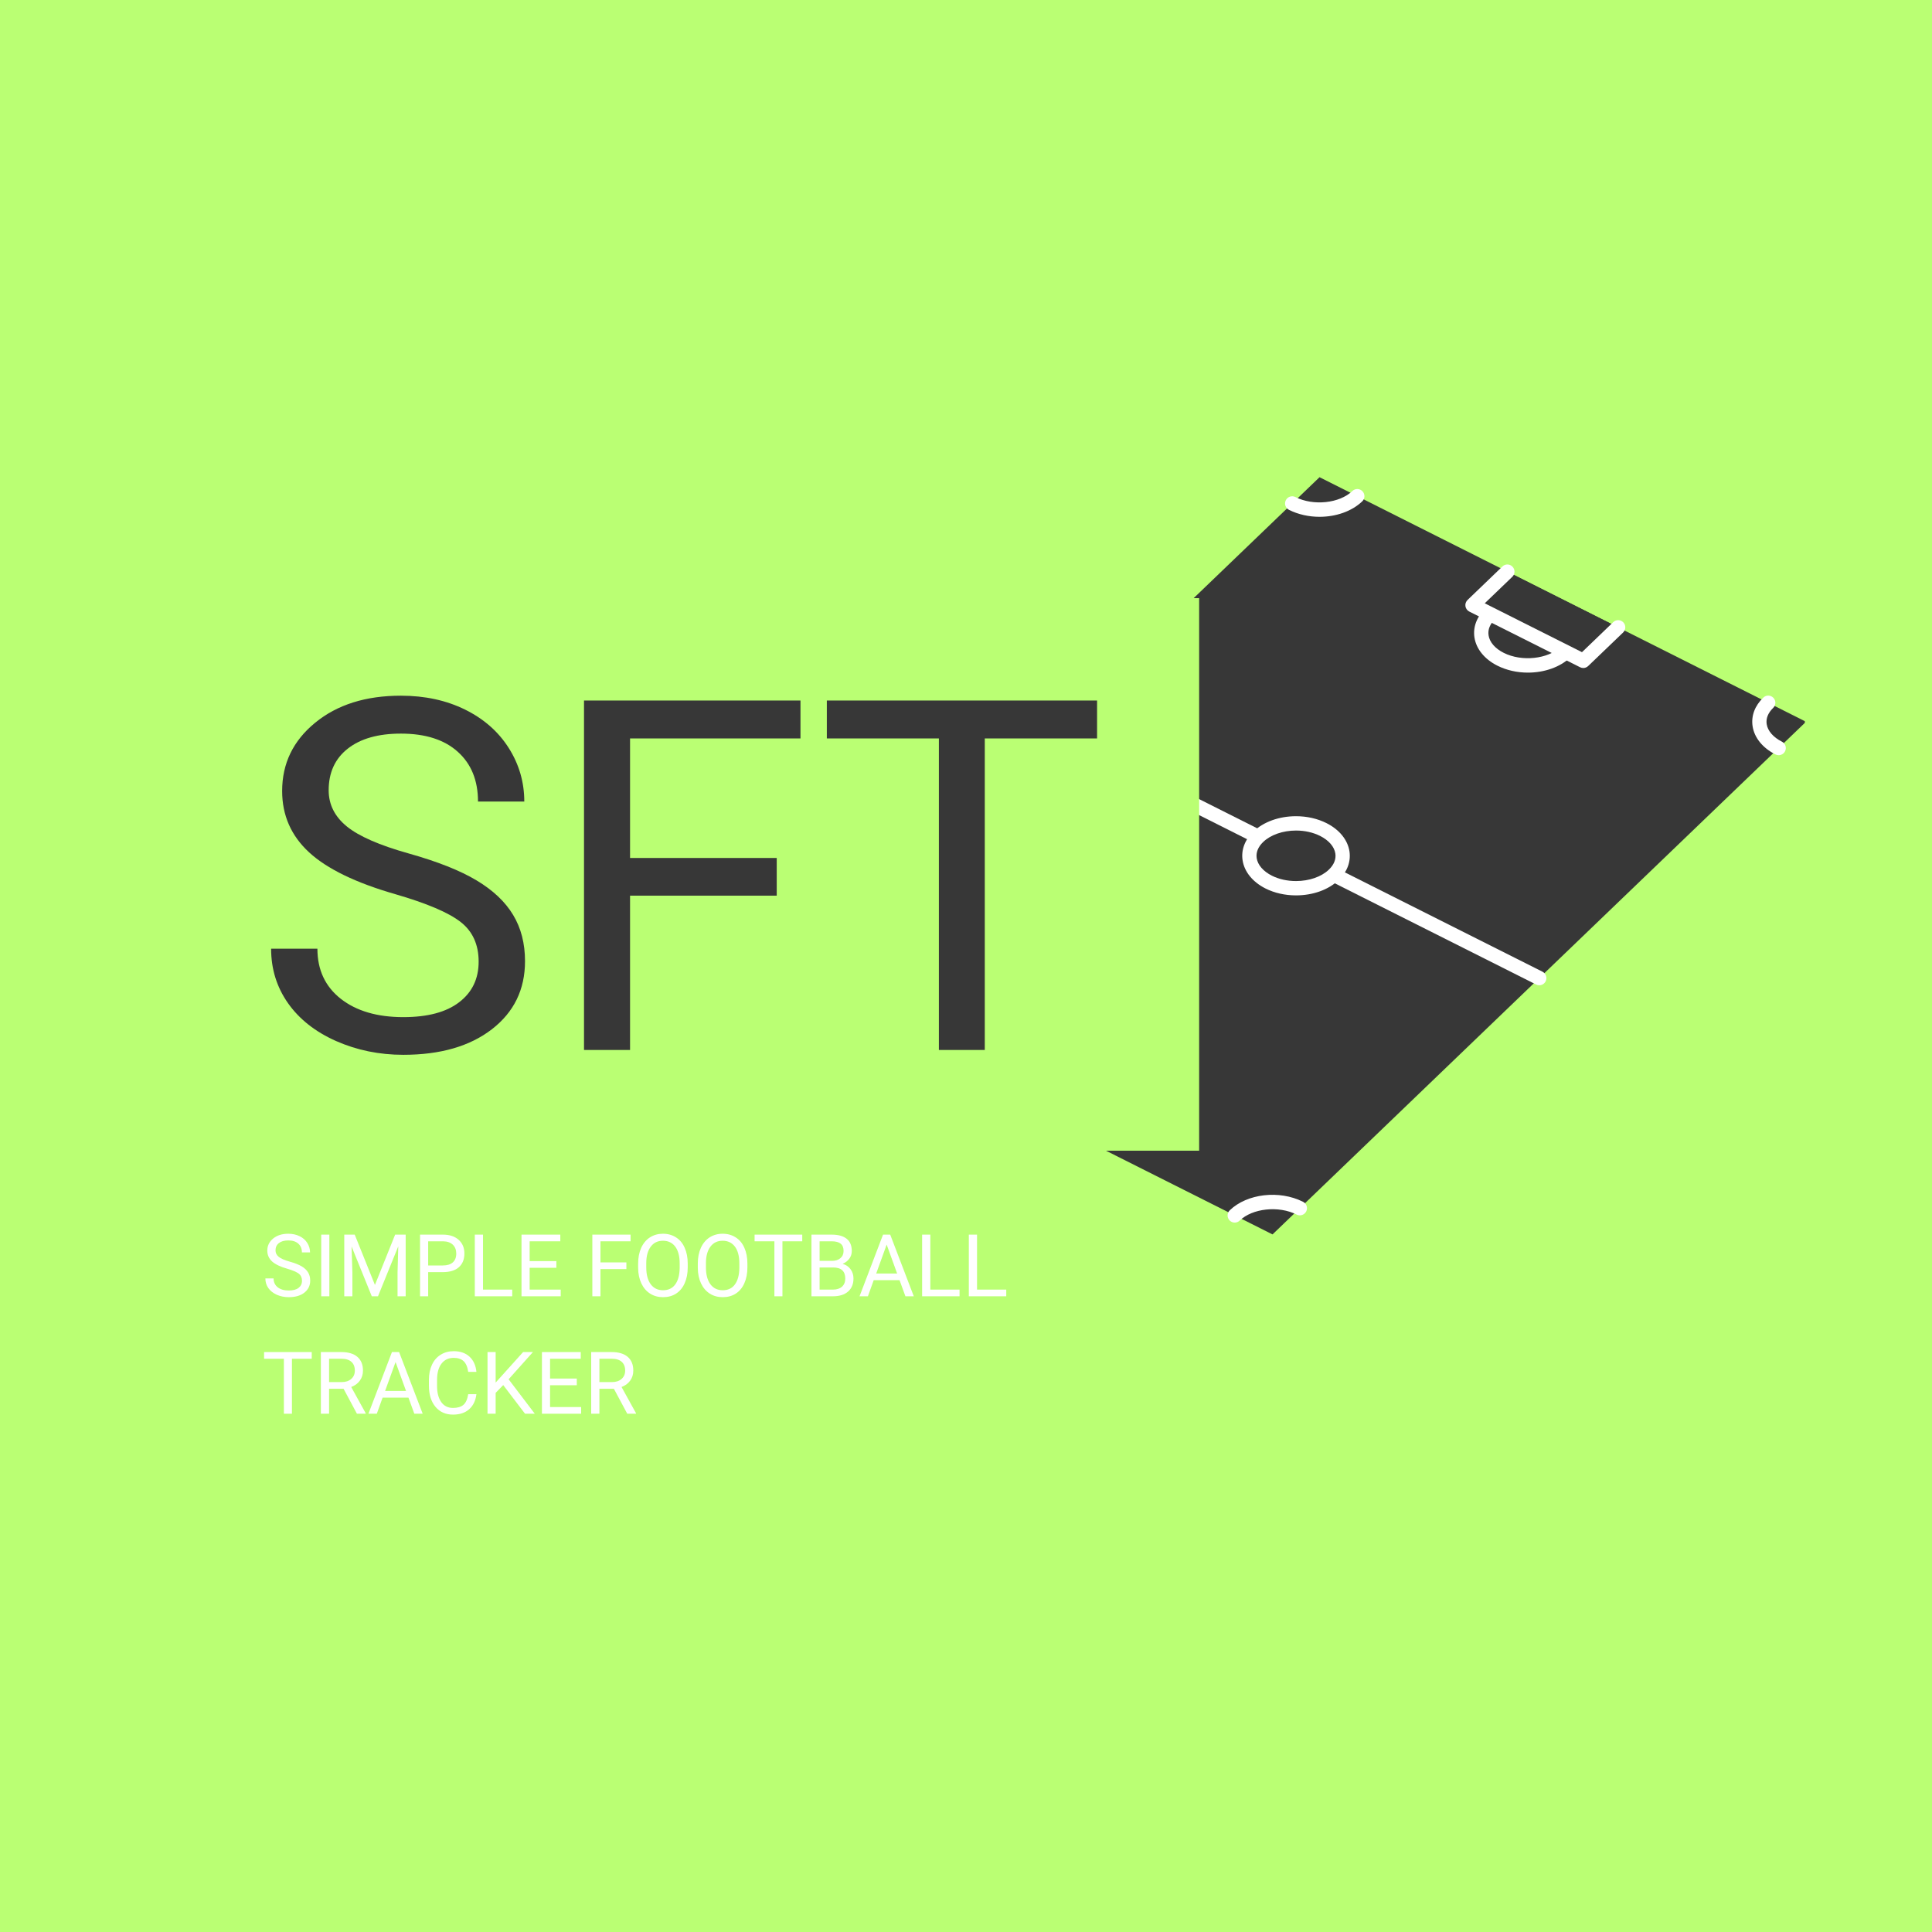
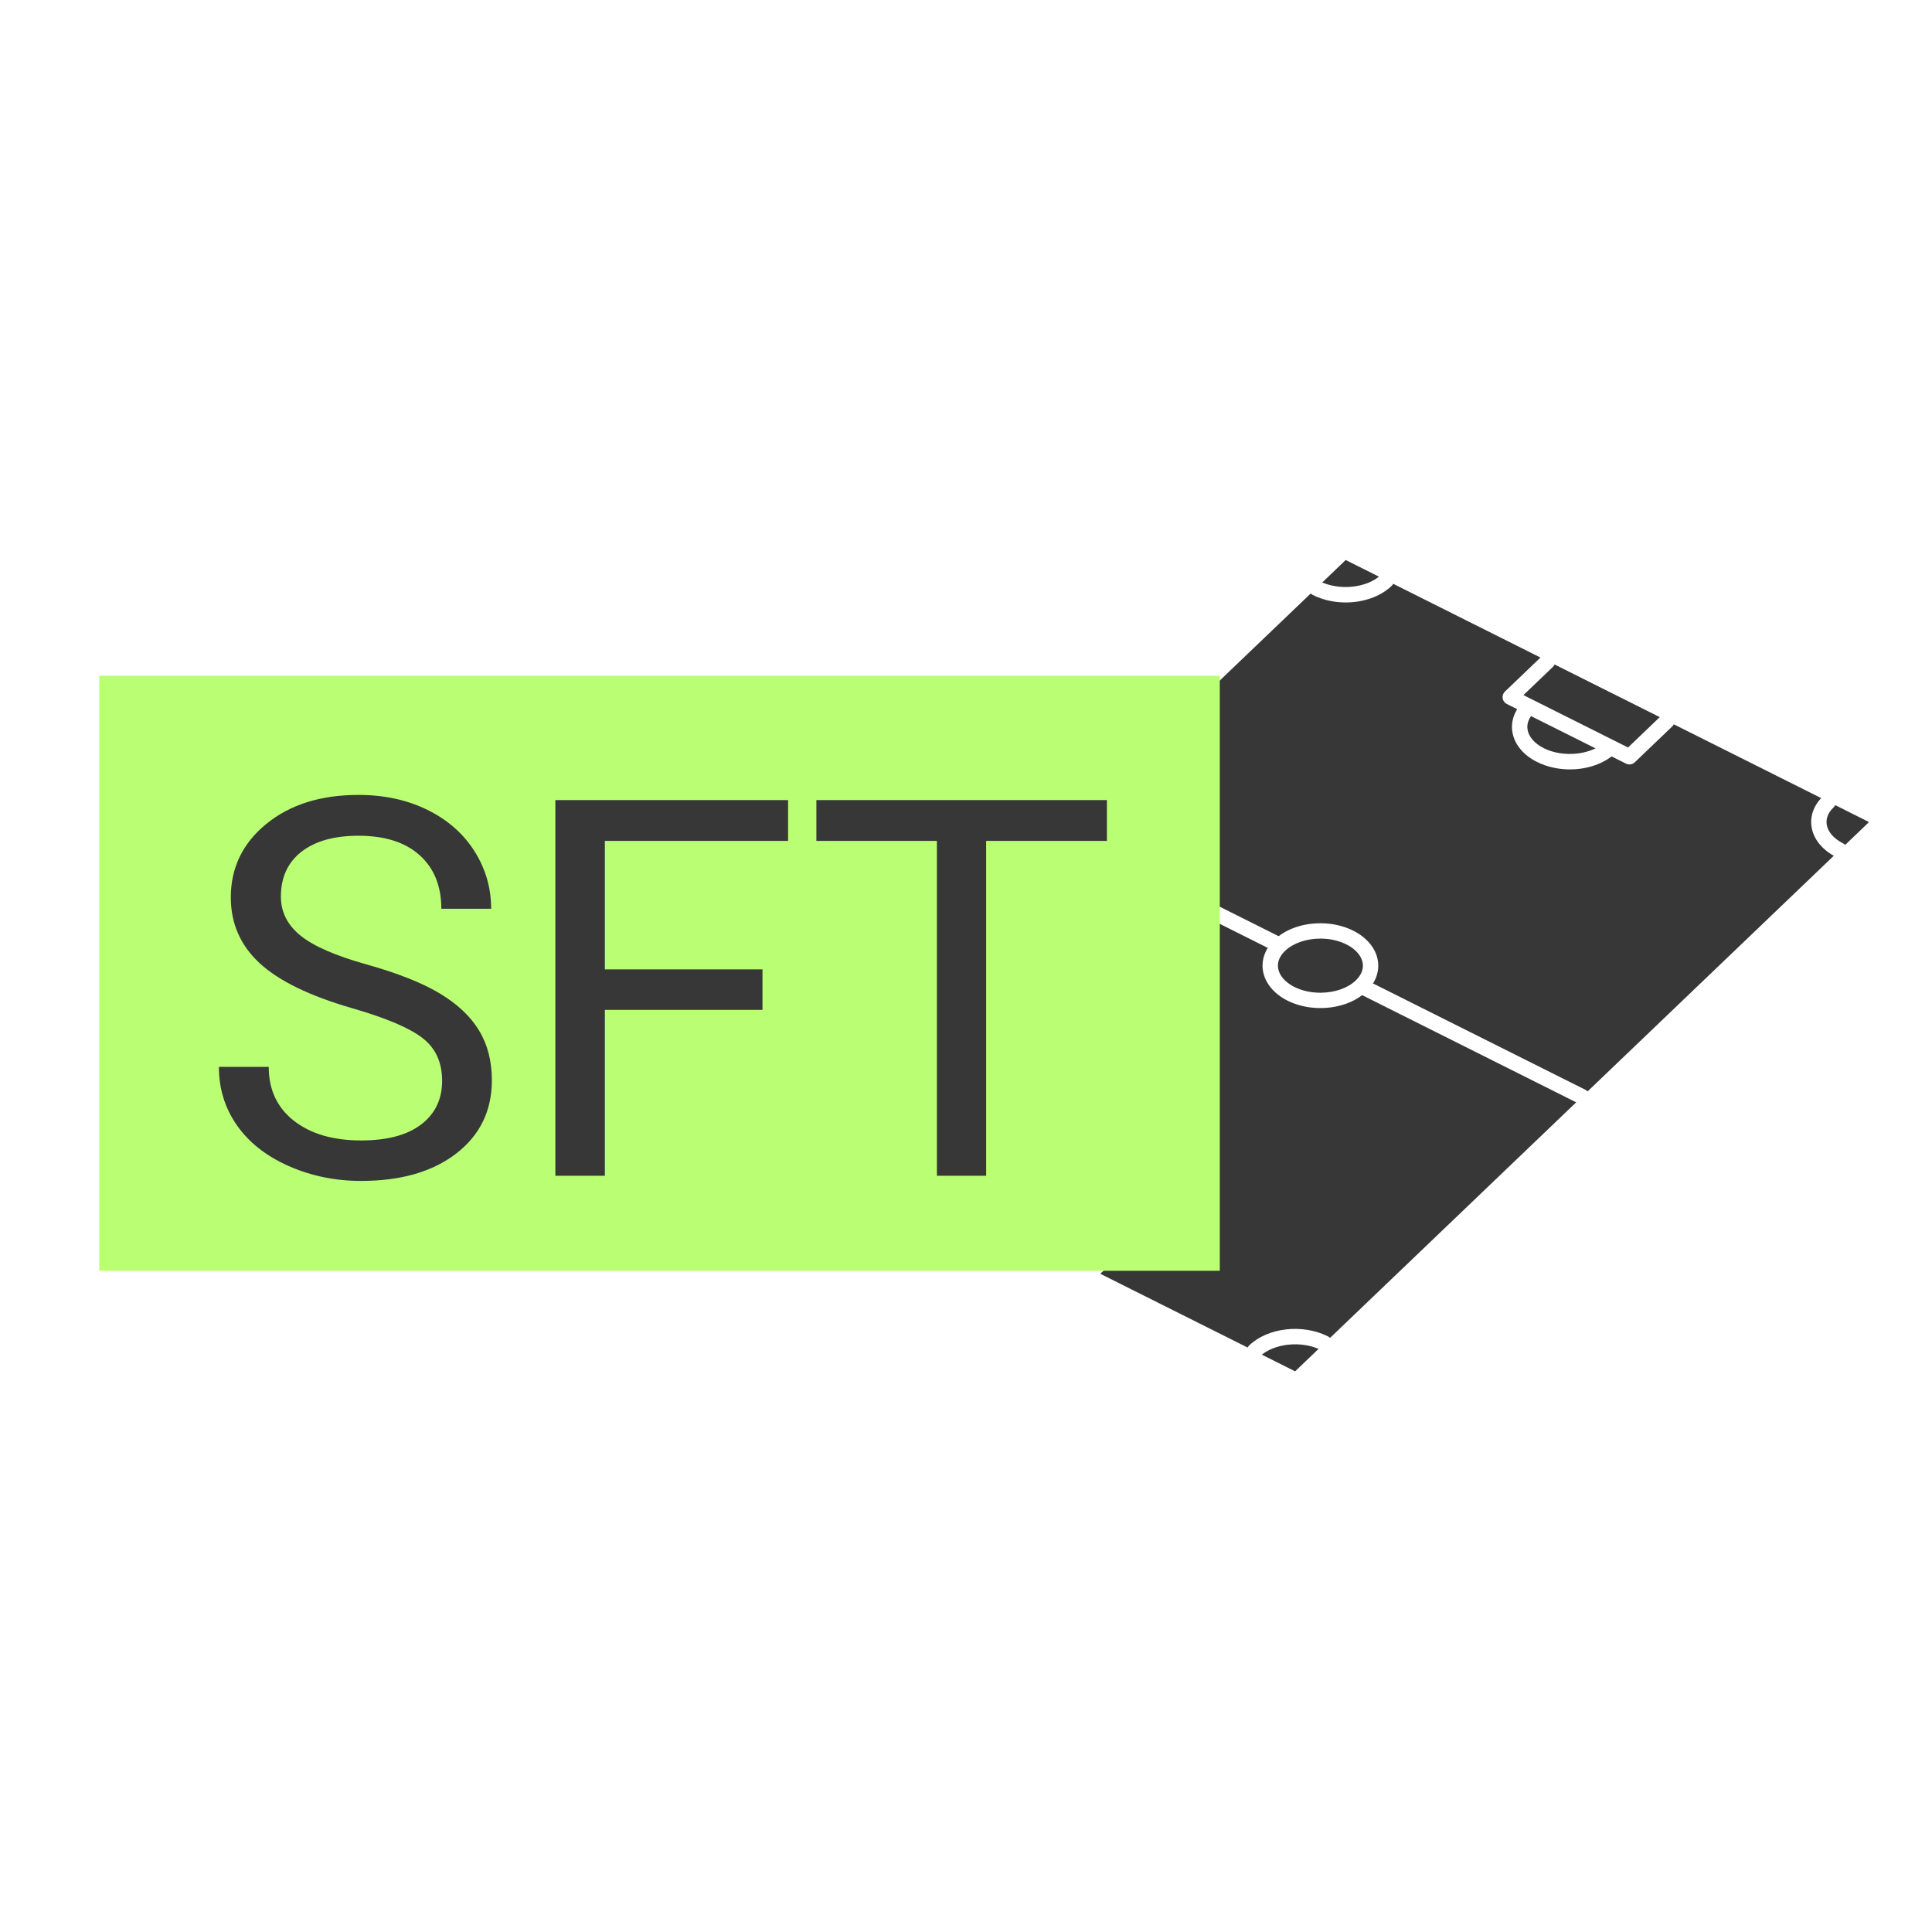
<svg xmlns="http://www.w3.org/2000/svg" xmlns:xlink="http://www.w3.org/1999/xlink" width="375pt" height="375pt" viewBox="0 0 375 375" version="1.2">
  <defs>
    <g>
      <symbol overflow="visible" id="glyph0-0">
-         <path style="stroke:none;" d="M 37.641 0 L 4.656 0 L 4.656 -67.828 L 37.641 -67.828 Z M 35.125 -3.906 L 35.125 -63.875 L 22.359 -33.906 Z M 7.172 -63.312 L 7.172 -4.469 L 19.656 -33.906 Z M 9.031 -2.516 L 33.031 -2.516 L 21.016 -30.75 Z M 21.016 -37.078 L 33.031 -65.312 L 9.031 -65.312 Z M 21.016 -37.078 " />
+         <path style="stroke:none;" d="M 40.469 0 L 5.016 0 L 5.016 -72.922 L 40.469 -72.922 Z M 37.766 -4.203 L 37.766 -68.656 L 24.031 -36.453 Z M 7.719 -68.062 L 7.719 -4.812 L 21.141 -36.453 Z M 9.719 -2.703 L 35.5 -2.703 L 22.578 -33.047 Z M 22.578 -39.859 L 35.5 -70.219 L 9.719 -70.219 Z M 22.578 -39.859 " />
      </symbol>
      <symbol overflow="visible" id="glyph0-1">
-         <path style="stroke:none;" d="M 27.859 -30.234 C 20.18 -32.441 14.598 -35.148 11.109 -38.359 C 7.617 -41.578 5.875 -45.547 5.875 -50.266 C 5.875 -55.609 8.008 -60.023 12.281 -63.516 C 16.551 -67.016 22.098 -68.766 28.922 -68.766 C 33.586 -68.766 37.742 -67.863 41.391 -66.062 C 45.035 -64.258 47.859 -61.773 49.859 -58.609 C 51.867 -55.441 52.875 -51.977 52.875 -48.219 L 43.891 -48.219 C 43.891 -52.312 42.582 -55.531 39.969 -57.875 C 37.363 -60.227 33.68 -61.406 28.922 -61.406 C 24.516 -61.406 21.078 -60.43 18.609 -58.484 C 16.141 -56.547 14.906 -53.852 14.906 -50.406 C 14.906 -47.645 16.078 -45.305 18.422 -43.391 C 20.766 -41.484 24.754 -39.738 30.391 -38.156 C 36.035 -36.57 40.445 -34.82 43.625 -32.906 C 46.812 -31 49.172 -28.77 50.703 -26.219 C 52.242 -23.676 53.016 -20.68 53.016 -17.234 C 53.016 -11.734 50.867 -7.328 46.578 -4.016 C 42.297 -0.711 36.566 0.938 29.391 0.938 C 24.734 0.938 20.383 0.047 16.344 -1.734 C 12.312 -3.523 9.203 -5.973 7.016 -9.078 C 4.828 -12.191 3.734 -15.719 3.734 -19.656 L 12.719 -19.656 C 12.719 -15.562 14.227 -12.32 17.25 -9.938 C 20.281 -7.562 24.328 -6.375 29.391 -6.375 C 34.109 -6.375 37.723 -7.336 40.234 -9.266 C 42.754 -11.191 44.016 -13.816 44.016 -17.141 C 44.016 -20.461 42.848 -23.031 40.516 -24.844 C 38.191 -26.664 33.973 -28.461 27.859 -30.234 Z M 27.859 -30.234 " />
+         <path style="stroke:none;" d="M 29.953 -32.5 C 21.703 -34.875 15.695 -37.785 11.938 -41.234 C 8.188 -44.691 6.312 -48.957 6.312 -54.031 C 6.312 -59.781 8.602 -64.531 13.188 -68.281 C 17.781 -72.039 23.75 -73.922 31.094 -73.922 C 36.102 -73.922 40.566 -72.953 44.484 -71.016 C 48.41 -69.078 51.453 -66.406 53.609 -63 C 55.766 -59.594 56.844 -55.867 56.844 -51.828 L 47.172 -51.828 C 47.172 -56.234 45.77 -59.695 42.969 -62.219 C 40.164 -64.738 36.207 -66 31.094 -66 C 26.352 -66 22.656 -64.957 20 -62.875 C 17.352 -60.789 16.031 -57.895 16.031 -54.188 C 16.031 -51.219 17.289 -48.703 19.812 -46.641 C 22.332 -44.586 26.617 -42.711 32.672 -41.016 C 38.734 -39.316 43.473 -37.438 46.891 -35.375 C 50.316 -33.32 52.852 -30.926 54.5 -28.188 C 56.156 -25.457 56.984 -22.238 56.984 -18.531 C 56.984 -12.625 54.68 -7.891 50.078 -4.328 C 45.473 -0.773 39.312 1 31.594 1 C 26.594 1 21.922 0.039 17.578 -1.875 C 13.234 -3.789 9.883 -6.414 7.531 -9.75 C 5.176 -13.094 4 -16.891 4 -21.141 L 13.672 -21.141 C 13.672 -16.723 15.297 -13.238 18.547 -10.688 C 21.805 -8.133 26.156 -6.859 31.594 -6.859 C 36.676 -6.859 40.566 -7.895 43.266 -9.969 C 45.973 -12.039 47.328 -14.859 47.328 -18.422 C 47.328 -21.992 46.07 -24.754 43.562 -26.703 C 41.062 -28.66 36.523 -30.594 29.953 -32.5 Z M 29.953 -32.5 " />
      </symbol>
      <symbol overflow="visible" id="glyph0-2">
-         <path style="stroke:none;" d="M 45.281 -29.953 L 16.812 -29.953 L 16.812 0 L 7.875 0 L 7.875 -67.828 L 49.891 -67.828 L 49.891 -60.469 L 16.812 -60.469 L 16.812 -37.266 L 45.281 -37.266 Z M 45.281 -29.953 " />
+         <path style="stroke:none;" d="M 48.672 -32.203 L 18.078 -32.203 L 18.078 0 L 8.469 0 L 8.469 -72.922 L 53.641 -72.922 L 53.641 -65 L 18.078 -65 L 18.078 -40.062 L 48.672 -40.062 Z M 48.672 -32.203 " />
      </symbol>
      <symbol overflow="visible" id="glyph0-3">
-         <path style="stroke:none;" d="M 54.734 -60.469 L 32.938 -60.469 L 32.938 0 L 24.031 0 L 24.031 -60.469 L 2.281 -60.469 L 2.281 -67.828 L 54.734 -67.828 Z M 54.734 -60.469 " />
-       </symbol>
-       <symbol overflow="visible" id="glyph1-0">
-         <path style="stroke:none;" d="M 6.641 0 L 0.828 0 L 0.828 -11.969 L 6.641 -11.969 Z M 6.203 -0.688 L 6.203 -11.281 L 3.953 -5.984 Z M 1.266 -11.172 L 1.266 -0.797 L 3.469 -5.984 Z M 1.594 -0.438 L 5.828 -0.438 L 3.703 -5.422 Z M 3.703 -6.547 L 5.828 -11.531 L 1.594 -11.531 Z M 3.703 -6.547 " />
-       </symbol>
-       <symbol overflow="visible" id="glyph1-1">
-         <path style="stroke:none;" d="M 4.922 -5.344 C 3.566 -5.727 2.578 -6.203 1.953 -6.766 C 1.336 -7.336 1.031 -8.039 1.031 -8.875 C 1.031 -9.812 1.406 -10.586 2.156 -11.203 C 2.914 -11.828 3.898 -12.141 5.109 -12.141 C 5.93 -12.141 6.664 -11.977 7.312 -11.656 C 7.957 -11.344 8.453 -10.906 8.797 -10.344 C 9.148 -9.781 9.328 -9.172 9.328 -8.516 L 7.75 -8.516 C 7.75 -9.234 7.516 -9.801 7.047 -10.219 C 6.586 -10.633 5.941 -10.844 5.109 -10.844 C 4.328 -10.844 3.719 -10.672 3.281 -10.328 C 2.844 -9.984 2.625 -9.508 2.625 -8.906 C 2.625 -8.414 2.832 -8 3.25 -7.656 C 3.664 -7.32 4.367 -7.016 5.359 -6.734 C 6.359 -6.453 7.141 -6.145 7.703 -5.812 C 8.266 -5.477 8.68 -5.082 8.953 -4.625 C 9.223 -4.176 9.359 -3.648 9.359 -3.047 C 9.359 -2.078 8.977 -1.297 8.219 -0.703 C 7.469 -0.117 6.457 0.172 5.188 0.172 C 4.363 0.172 3.594 0.016 2.875 -0.297 C 2.164 -0.617 1.617 -1.051 1.234 -1.594 C 0.848 -2.145 0.656 -2.77 0.656 -3.469 L 2.25 -3.469 C 2.25 -2.75 2.516 -2.176 3.047 -1.75 C 3.578 -1.332 4.289 -1.125 5.188 -1.125 C 6.02 -1.125 6.656 -1.289 7.094 -1.625 C 7.539 -1.969 7.766 -2.43 7.766 -3.016 C 7.766 -3.609 7.555 -4.066 7.141 -4.391 C 6.734 -4.711 5.992 -5.031 4.922 -5.344 Z M 4.922 -5.344 " />
-       </symbol>
-       <symbol overflow="visible" id="glyph1-2">
-         <path style="stroke:none;" d="M 3.078 0 L 1.5 0 L 1.5 -11.969 L 3.078 -11.969 Z M 3.078 0 " />
-       </symbol>
-       <symbol overflow="visible" id="glyph1-3">
-         <path style="stroke:none;" d="M 3.422 -11.969 L 7.344 -2.203 L 11.266 -11.969 L 13.312 -11.969 L 13.312 0 L 11.734 0 L 11.734 -4.656 L 11.875 -9.703 L 7.938 0 L 6.734 0 L 2.812 -9.672 L 2.969 -4.656 L 2.969 0 L 1.391 0 L 1.391 -11.969 Z M 3.422 -11.969 " />
-       </symbol>
-       <symbol overflow="visible" id="glyph1-4">
-         <path style="stroke:none;" d="M 2.969 -4.688 L 2.969 0 L 1.391 0 L 1.391 -11.969 L 5.812 -11.969 C 7.113 -11.969 8.133 -11.633 8.875 -10.969 C 9.625 -10.301 10 -9.414 10 -8.312 C 10 -7.156 9.633 -6.258 8.906 -5.625 C 8.188 -5 7.148 -4.688 5.797 -4.688 Z M 2.969 -5.984 L 5.812 -5.984 C 6.656 -5.984 7.301 -6.18 7.75 -6.578 C 8.195 -6.973 8.422 -7.547 8.422 -8.297 C 8.422 -9.016 8.195 -9.586 7.75 -10.016 C 7.301 -10.441 6.68 -10.66 5.891 -10.672 L 2.969 -10.672 Z M 2.969 -5.984 " />
-       </symbol>
-       <symbol overflow="visible" id="glyph1-5">
-         <path style="stroke:none;" d="M 2.984 -1.297 L 8.656 -1.297 L 8.656 0 L 1.391 0 L 1.391 -11.969 L 2.984 -11.969 Z M 2.984 -1.297 " />
-       </symbol>
-       <symbol overflow="visible" id="glyph1-6">
-         <path style="stroke:none;" d="M 8.156 -5.531 L 2.969 -5.531 L 2.969 -1.297 L 9 -1.297 L 9 0 L 1.391 0 L 1.391 -11.969 L 8.922 -11.969 L 8.922 -10.672 L 2.969 -10.672 L 2.969 -6.828 L 8.156 -6.828 Z M 8.156 -5.531 " />
-       </symbol>
-       <symbol overflow="visible" id="glyph1-7">
-         <path style="stroke:none;" d="" />
-       </symbol>
-       <symbol overflow="visible" id="glyph1-8">
-         <path style="stroke:none;" d="M 8 -5.281 L 2.969 -5.281 L 2.969 0 L 1.391 0 L 1.391 -11.969 L 8.812 -11.969 L 8.812 -10.672 L 2.969 -10.672 L 2.969 -6.578 L 8 -6.578 Z M 8 -5.281 " />
-       </symbol>
-       <symbol overflow="visible" id="glyph1-9">
-         <path style="stroke:none;" d="M 10.594 -5.594 C 10.594 -4.426 10.395 -3.406 10 -2.531 C 9.613 -1.656 9.055 -0.984 8.328 -0.516 C 7.609 -0.055 6.766 0.172 5.797 0.172 C 4.859 0.172 4.023 -0.055 3.297 -0.516 C 2.566 -0.984 2 -1.645 1.594 -2.5 C 1.188 -3.363 0.977 -4.363 0.969 -5.5 L 0.969 -6.359 C 0.969 -7.504 1.164 -8.52 1.562 -9.406 C 1.969 -10.289 2.535 -10.969 3.266 -11.438 C 4.004 -11.906 4.844 -12.141 5.781 -12.141 C 6.738 -12.141 7.582 -11.906 8.312 -11.438 C 9.051 -10.977 9.613 -10.305 10 -9.422 C 10.395 -8.547 10.594 -7.523 10.594 -6.359 Z M 9.031 -6.375 C 9.031 -7.789 8.742 -8.879 8.172 -9.641 C 7.598 -10.398 6.801 -10.781 5.781 -10.781 C 4.781 -10.781 3.992 -10.398 3.422 -9.641 C 2.848 -8.879 2.555 -7.828 2.547 -6.484 L 2.547 -5.594 C 2.547 -4.219 2.832 -3.133 3.406 -2.344 C 3.988 -1.562 4.785 -1.172 5.797 -1.172 C 6.816 -1.172 7.602 -1.539 8.156 -2.281 C 8.719 -3.031 9.008 -4.098 9.031 -5.484 Z M 9.031 -6.375 " />
-       </symbol>
-       <symbol overflow="visible" id="glyph1-10">
-         <path style="stroke:none;" d="M 9.656 -10.672 L 5.812 -10.672 L 5.812 0 L 4.25 0 L 4.25 -10.672 L 0.406 -10.672 L 0.406 -11.969 L 9.656 -11.969 Z M 9.656 -10.672 " />
-       </symbol>
-       <symbol overflow="visible" id="glyph1-11">
-         <path style="stroke:none;" d="M 1.391 0 L 1.391 -11.969 L 5.312 -11.969 C 6.602 -11.969 7.578 -11.695 8.234 -11.156 C 8.891 -10.625 9.219 -9.832 9.219 -8.781 C 9.219 -8.219 9.055 -7.723 8.734 -7.297 C 8.422 -6.867 7.988 -6.535 7.438 -6.297 C 8.082 -6.117 8.594 -5.773 8.969 -5.266 C 9.352 -4.754 9.547 -4.148 9.547 -3.453 C 9.547 -2.379 9.195 -1.535 8.5 -0.922 C 7.801 -0.305 6.816 0 5.547 0 Z M 2.969 -5.594 L 2.969 -1.297 L 5.578 -1.297 C 6.305 -1.297 6.883 -1.484 7.312 -1.859 C 7.738 -2.242 7.953 -2.77 7.953 -3.438 C 7.953 -4.875 7.164 -5.594 5.594 -5.594 Z M 2.969 -6.875 L 5.359 -6.875 C 6.047 -6.875 6.594 -7.047 7 -7.391 C 7.414 -7.734 7.625 -8.203 7.625 -8.797 C 7.625 -9.453 7.43 -9.926 7.047 -10.219 C 6.672 -10.52 6.094 -10.672 5.312 -10.672 L 2.969 -10.672 Z M 2.969 -6.875 " />
-       </symbol>
-       <symbol overflow="visible" id="glyph1-12">
-         <path style="stroke:none;" d="M 8 -3.125 L 2.984 -3.125 L 1.859 0 L 0.234 0 L 4.797 -11.969 L 6.188 -11.969 L 10.766 0 L 9.141 0 Z M 3.469 -4.422 L 7.531 -4.422 L 5.5 -10.031 Z M 3.469 -4.422 " />
-       </symbol>
-       <symbol overflow="visible" id="glyph1-13">
-         <path style="stroke:none;" d="M 5.781 -4.844 L 2.969 -4.844 L 2.969 0 L 1.375 0 L 1.375 -11.969 L 5.344 -11.969 C 6.695 -11.969 7.734 -11.66 8.453 -11.047 C 9.18 -10.43 9.547 -9.539 9.547 -8.375 C 9.547 -7.625 9.344 -6.973 8.938 -6.422 C 8.539 -5.867 7.984 -5.457 7.266 -5.188 L 10.078 -0.094 L 10.078 0 L 8.375 0 Z M 2.969 -6.141 L 5.391 -6.141 C 6.18 -6.141 6.805 -6.344 7.266 -6.75 C 7.734 -7.156 7.969 -7.695 7.969 -8.375 C 7.969 -9.113 7.742 -9.68 7.297 -10.078 C 6.859 -10.473 6.223 -10.672 5.391 -10.672 L 2.969 -10.672 Z M 2.969 -6.141 " />
-       </symbol>
-       <symbol overflow="visible" id="glyph1-14">
-         <path style="stroke:none;" d="M 10.203 -3.797 C 10.047 -2.535 9.57 -1.555 8.781 -0.859 C 8 -0.172 6.957 0.172 5.656 0.172 C 4.238 0.172 3.102 -0.332 2.25 -1.344 C 1.406 -2.363 0.984 -3.723 0.984 -5.422 L 0.984 -6.578 C 0.984 -7.691 1.18 -8.672 1.578 -9.516 C 1.973 -10.359 2.535 -11.004 3.266 -11.453 C 3.992 -11.91 4.836 -12.141 5.797 -12.141 C 7.066 -12.141 8.086 -11.785 8.859 -11.078 C 9.629 -10.367 10.078 -9.383 10.203 -8.125 L 8.609 -8.125 C 8.473 -9.082 8.176 -9.773 7.719 -10.203 C 7.258 -10.629 6.617 -10.844 5.797 -10.844 C 4.785 -10.844 3.992 -10.469 3.422 -9.719 C 2.848 -8.977 2.562 -7.914 2.562 -6.531 L 2.562 -5.375 C 2.562 -4.07 2.832 -3.035 3.375 -2.266 C 3.914 -1.504 4.676 -1.125 5.656 -1.125 C 6.531 -1.125 7.203 -1.32 7.672 -1.719 C 8.141 -2.113 8.453 -2.805 8.609 -3.797 Z M 10.203 -3.797 " />
-       </symbol>
-       <symbol overflow="visible" id="glyph1-15">
-         <path style="stroke:none;" d="M 4.438 -5.562 L 2.969 -4.047 L 2.969 0 L 1.391 0 L 1.391 -11.969 L 2.969 -11.969 L 2.969 -6.047 L 8.297 -11.969 L 10.203 -11.969 L 5.484 -6.688 L 10.562 0 L 8.672 0 Z M 4.438 -5.562 " />
+         <path style="stroke:none;" d="M 58.844 -65 L 35.406 -65 L 35.406 0 L 25.844 0 L 25.844 -65 L 2.453 -65 L 2.453 -72.922 L 58.844 -72.922 Z M 58.844 -65 " />
      </symbol>
    </g>
    <clipPath id="clip1">
-       <path d="M 152.527 92.586 L 350.316 92.586 L 350.316 239.586 L 152.527 239.586 Z M 152.527 92.586 " />
+       <path d="M 149.758 108.656 L 362.676 108.656 L 362.676 266.156 L 149.758 266.156 Z M 149.758 108.656 " />
    </clipPath>
    <clipPath id="clip2">
-       <path d="M 31.004 116.102 L 232.754 116.102 L 232.754 223.352 L 31.004 223.352 Z M 31.004 116.102 " />
+       <path d="M 19.258 131.156 L 236.758 131.156 L 236.758 246.656 L 19.258 246.656 Z M 19.258 131.156 " />
    </clipPath>
  </defs>
  <g id="surface1">
-     <rect x="0" y="0" width="375" height="375" style="fill:rgb(100%,100%,100%);fill-opacity:1;stroke:none;" />
-     <rect x="0" y="0" width="375" height="375" style="fill:rgb(100%,100%,100%);fill-opacity:1;stroke:none;" />
-     <rect x="0" y="0" width="375" height="375" style="fill:rgb(72.939%,100%,45.099%);fill-opacity:1;stroke:none;" />
    <g clip-path="url(#clip1)" clip-rule="nonzero">
-       <path style=" stroke:none;fill-rule:nonzero;fill:rgb(21.57%,21.57%,21.57%);fill-opacity:1;" d="M 246.992 239.602 L 350.543 140.094 L 256.121 92.625 L 152.562 192.129 L 246.992 239.598 " />
+       <path style=" stroke:none;fill-rule:nonzero;fill:rgb(21.57%,21.57%,21.57%);fill-opacity:1;" d="M 251.379 266.176 L 362.777 159.562 L 261.199 108.699 L 149.793 215.312 L 251.379 266.172 " />
    </g>
-     <path style=" stroke:none;fill-rule:nonzero;fill:rgb(21.57%,21.57%,21.57%);fill-opacity:1;" d="M 204.34 142.375 L 298.77 189.844 " />
-     <path style=" stroke:none;fill-rule:nonzero;fill:rgb(100%,100%,100%);fill-opacity:1;" d="M 298.77 191.238 C 299.273 191.238 299.77 190.957 300.012 190.469 C 300.348 189.785 300.074 188.949 299.391 188.605 L 204.961 141.137 C 204.277 140.789 203.449 141.066 203.105 141.75 C 202.762 142.441 203.039 143.273 203.719 143.617 L 298.152 191.09 C 298.352 191.191 298.559 191.238 298.77 191.238 " />
-     <path style=" stroke:none;fill-rule:nonzero;fill:rgb(21.57%,21.57%,21.57%);fill-opacity:1;" d="M 246.25 171.207 C 250.305 173.246 255.965 172.613 258.887 169.797 C 261.824 166.984 260.91 163.051 256.863 161.016 C 252.809 158.977 247.152 159.605 244.223 162.422 C 241.293 165.238 242.199 169.176 246.25 171.207 " />
-     <path style=" stroke:none;fill-rule:nonzero;fill:rgb(100%,100%,100%);fill-opacity:1;" d="M 251.562 161.207 C 253.262 161.207 254.879 161.574 256.242 162.258 C 257.918 163.102 258.988 164.34 259.191 165.668 C 259.355 166.762 258.922 167.848 257.93 168.797 C 256.484 170.188 254.098 171.012 251.551 171.012 C 249.852 171.012 248.234 170.652 246.871 169.969 C 245.199 169.125 244.121 167.887 243.922 166.559 C 243.758 165.457 244.195 164.379 245.18 163.43 C 246.625 162.039 249.012 161.207 251.562 161.207 Z M 251.551 173.793 C 254.844 173.793 257.871 172.703 259.848 170.801 C 261.492 169.223 262.227 167.258 261.93 165.25 C 261.59 163.023 259.973 161.027 257.48 159.773 C 255.738 158.895 253.688 158.426 251.562 158.426 C 248.266 158.426 245.242 159.523 243.266 161.422 C 241.621 163 240.883 164.969 241.184 166.969 C 241.52 169.203 243.137 171.195 245.629 172.453 C 247.375 173.332 249.422 173.793 251.551 173.793 " />
-     <path style=" stroke:none;fill-rule:nonzero;fill:rgb(21.57%,21.57%,21.57%);fill-opacity:1;" d="M 159.898 195.82 C 162.828 193 161.922 189.066 157.871 187.035 " />
-     <path style=" stroke:none;fill-rule:nonzero;fill:rgb(100%,100%,100%);fill-opacity:1;" d="M 159.898 197.207 C 160.242 197.207 160.594 197.074 160.859 196.82 C 162.504 195.242 163.238 193.273 162.941 191.273 C 162.602 189.039 160.98 187.043 158.492 185.789 C 157.805 185.445 156.977 185.723 156.633 186.406 C 156.289 187.094 156.566 187.93 157.246 188.273 C 158.926 189.117 160 190.355 160.199 191.684 C 160.363 192.785 159.926 193.863 158.941 194.812 C 158.387 195.348 158.371 196.223 158.902 196.781 C 159.176 197.062 159.535 197.207 159.898 197.207 " />
-     <path style=" stroke:none;fill-rule:nonzero;fill:rgb(21.57%,21.57%,21.57%);fill-opacity:1;" d="M 250.812 97.719 C 254.863 99.754 260.523 99.125 263.453 96.309 " />
-     <path style=" stroke:none;fill-rule:nonzero;fill:rgb(100%,100%,100%);fill-opacity:1;" d="M 256.125 100.312 C 259.27 100.312 262.367 99.273 264.41 97.312 C 264.965 96.781 264.98 95.902 264.449 95.348 C 263.922 94.793 263.043 94.777 262.492 95.305 C 260 97.703 254.934 98.238 251.434 96.477 C 250.746 96.133 249.918 96.41 249.574 97.098 C 249.23 97.781 249.508 98.617 250.191 98.961 C 252.004 99.871 254.074 100.312 256.125 100.312 " />
-     <path style=" stroke:none;fill-rule:nonzero;fill:rgb(21.57%,21.57%,21.57%);fill-opacity:1;" d="M 343.211 136.406 C 340.281 139.223 341.191 143.156 345.242 145.191 " />
-     <path style=" stroke:none;fill-rule:nonzero;fill:rgb(100%,100%,100%);fill-opacity:1;" d="M 345.238 146.582 C 345.746 146.582 346.238 146.301 346.48 145.812 C 346.82 145.129 346.547 144.297 345.863 143.953 C 344.184 143.105 343.109 141.863 342.91 140.539 C 342.746 139.441 343.184 138.363 344.168 137.41 C 344.723 136.879 344.742 136 344.211 135.445 C 343.68 134.891 342.805 134.871 342.254 135.406 C 340.609 136.984 339.875 138.949 340.176 140.953 C 340.512 143.184 342.129 145.18 344.621 146.438 C 344.82 146.535 345.031 146.582 345.238 146.582 " />
-     <path style=" stroke:none;fill-rule:nonzero;fill:rgb(21.57%,21.57%,21.57%);fill-opacity:1;" d="M 252.297 234.504 C 248.25 232.473 242.59 233.098 239.66 235.918 " />
-     <path style=" stroke:none;fill-rule:nonzero;fill:rgb(100%,100%,100%);fill-opacity:1;" d="M 239.66 237.305 C 240.004 237.305 240.352 237.172 240.617 236.918 C 243.109 234.523 248.176 233.984 251.676 235.746 C 252.363 236.094 253.195 235.816 253.539 235.129 C 253.883 234.445 253.605 233.605 252.918 233.266 C 248.316 230.949 242.074 231.672 238.699 234.91 C 238.152 235.445 238.129 236.32 238.66 236.879 C 238.934 237.16 239.301 237.305 239.66 237.305 " />
-     <path style=" stroke:none;fill-rule:nonzero;fill:rgb(21.57%,21.57%,21.57%);fill-opacity:1;" d="M 214.027 212.91 C 216.957 210.094 216.047 206.164 211.996 204.125 C 207.945 202.094 202.285 202.719 199.355 205.539 " />
-     <path style=" stroke:none;fill-rule:nonzero;fill:rgb(100%,100%,100%);fill-opacity:1;" d="M 214.027 214.301 C 214.371 214.301 214.715 214.172 214.984 213.918 C 216.625 212.34 217.359 210.367 217.062 208.367 C 216.73 206.137 215.105 204.137 212.613 202.887 C 208.012 200.574 201.77 201.297 198.398 204.539 C 197.844 205.066 197.828 205.941 198.352 206.5 C 198.887 207.055 199.762 207.07 200.312 206.543 C 202.805 204.148 207.875 203.609 211.375 205.371 C 213.051 206.215 214.125 207.453 214.324 208.781 C 214.492 209.879 214.055 210.961 213.07 211.91 C 212.516 212.438 212.5 213.316 213.023 213.871 C 213.297 214.16 213.66 214.301 214.027 214.301 " />
-     <path style=" stroke:none;fill-rule:nonzero;fill:rgb(21.57%,21.57%,21.57%);fill-opacity:1;" d="M 210.531 221.27 L 217.445 214.629 L 195.938 203.82 L 189.027 210.461 " />
-     <path style=" stroke:none;fill-rule:nonzero;fill:rgb(100%,100%,100%);fill-opacity:1;" d="M 210.531 222.656 C 210.875 222.656 211.219 222.535 211.492 222.273 L 218.402 215.633 C 218.723 215.324 218.879 214.871 218.812 214.422 C 218.746 213.977 218.469 213.594 218.066 213.391 L 196.559 202.574 C 196.031 202.316 195.402 202.41 194.98 202.816 L 188.066 209.457 C 187.516 209.988 187.496 210.867 188.031 211.422 C 188.555 211.973 189.43 211.988 189.984 211.461 L 196.188 205.5 L 215.066 214.988 L 209.574 220.27 C 209.027 220.801 209.004 221.68 209.531 222.23 C 209.805 222.52 210.168 222.656 210.531 222.656 " />
-     <path style=" stroke:none;fill-rule:nonzero;fill:rgb(21.57%,21.57%,21.57%);fill-opacity:1;" d="M 303.895 126.555 C 300.965 129.367 295.305 130 291.254 127.965 C 287.207 125.926 286.297 121.992 289.227 119.176 " />
-     <path style=" stroke:none;fill-rule:nonzero;fill:rgb(100%,100%,100%);fill-opacity:1;" d="M 296.566 130.555 C 299.719 130.555 302.812 129.516 304.852 127.555 C 305.406 127.027 305.422 126.145 304.898 125.594 C 304.363 125.035 303.488 125.016 302.941 125.547 C 300.445 127.941 295.383 128.48 291.875 126.719 C 290.203 125.883 289.121 124.637 288.93 123.309 C 288.762 122.207 289.195 121.129 290.188 120.18 C 290.734 119.648 290.758 118.77 290.227 118.219 C 289.699 117.664 288.824 117.645 288.27 118.176 C 286.625 119.754 285.887 121.719 286.188 123.727 C 286.527 125.953 288.145 127.953 290.637 129.203 C 292.453 130.117 294.516 130.555 296.566 130.555 " />
-     <path style=" stroke:none;fill-rule:nonzero;fill:rgb(21.57%,21.57%,21.57%);fill-opacity:1;" d="M 314.082 121.766 L 307.312 128.27 L 285.805 117.457 L 292.578 110.957 " />
-     <path style=" stroke:none;fill-rule:nonzero;fill:rgb(100%,100%,100%);fill-opacity:1;" d="M 307.312 129.66 C 307.664 129.66 308.008 129.527 308.27 129.27 L 315.043 122.77 C 315.594 122.234 315.613 121.359 315.086 120.801 C 314.555 120.246 313.68 120.23 313.125 120.758 L 307.062 126.586 L 288.188 117.098 L 293.539 111.957 C 294.09 111.422 294.109 110.543 293.574 109.996 C 293.051 109.438 292.168 109.418 291.621 109.949 L 284.852 116.453 C 284.527 116.77 284.371 117.219 284.438 117.664 C 284.504 118.113 284.785 118.496 285.184 118.703 L 306.695 129.512 C 306.891 129.609 307.105 129.66 307.312 129.66 " />
+     <path style=" stroke:none;fill-rule:nonzero;fill:rgb(21.57%,21.57%,21.57%);fill-opacity:1;" d="M 205.496 162.004 L 307.082 212.863 " />
+     <path style=" stroke:none;fill-rule:nonzero;fill:rgb(100%,100%,100%);fill-opacity:1;" d="M 307.082 214.359 C 307.621 214.359 308.152 214.055 308.414 213.531 C 308.777 212.801 308.48 211.906 307.75 211.539 L 206.164 160.676 C 205.43 160.305 204.535 160.605 204.168 161.336 C 203.797 162.074 204.098 162.969 204.828 163.336 L 306.414 214.199 C 306.629 214.305 306.855 214.359 307.082 214.359 " />
+     <path style=" stroke:none;fill-rule:nonzero;fill:rgb(21.57%,21.57%,21.57%);fill-opacity:1;" d="M 250.582 192.895 C 254.941 195.082 261.031 194.402 264.176 191.383 C 267.336 188.371 266.352 184.156 261.996 181.977 C 257.637 179.793 251.551 180.465 248.398 183.484 C 245.25 186.504 246.227 190.719 250.582 192.895 " />
+     <path style=" stroke:none;fill-rule:nonzero;fill:rgb(100%,100%,100%);fill-opacity:1;" d="M 256.293 182.18 C 258.125 182.18 259.863 182.574 261.328 183.305 C 263.133 184.211 264.285 185.539 264.504 186.961 C 264.676 188.133 264.211 189.293 263.145 190.312 C 261.59 191.801 259.023 192.688 256.281 192.688 C 254.453 192.688 252.715 192.301 251.246 191.57 C 249.449 190.664 248.293 189.336 248.078 187.914 C 247.898 186.734 248.371 185.578 249.43 184.562 C 250.984 183.074 253.555 182.18 256.293 182.18 Z M 256.281 195.664 C 259.828 195.664 263.082 194.496 265.207 192.461 C 266.977 190.77 267.77 188.664 267.449 186.516 C 267.086 184.125 265.344 181.988 262.664 180.645 C 260.785 179.703 258.582 179.203 256.293 179.203 C 252.75 179.203 249.496 180.375 247.371 182.41 C 245.602 184.102 244.809 186.211 245.129 188.355 C 245.492 190.746 247.23 192.883 249.914 194.23 C 251.789 195.172 253.996 195.664 256.281 195.664 " />
+     <path style=" stroke:none;fill-rule:nonzero;fill:rgb(21.57%,21.57%,21.57%);fill-opacity:1;" d="M 157.688 219.266 C 160.84 216.246 159.863 212.031 155.508 209.852 " />
+     <path style=" stroke:none;fill-rule:nonzero;fill:rgb(100%,100%,100%);fill-opacity:1;" d="M 157.688 220.754 C 158.059 220.754 158.434 220.609 158.719 220.336 C 160.488 218.645 161.281 216.539 160.961 214.395 C 160.598 212 158.852 209.863 156.176 208.52 C 155.438 208.148 154.543 208.449 154.172 209.18 C 153.805 209.918 154.102 210.812 154.836 211.18 C 156.641 212.086 157.797 213.414 158.012 214.836 C 158.188 216.016 157.719 217.168 156.656 218.188 C 156.062 218.758 156.043 219.699 156.617 220.297 C 156.91 220.598 157.297 220.754 157.688 220.754 " />
+     <path style=" stroke:none;fill-rule:nonzero;fill:rgb(21.57%,21.57%,21.57%);fill-opacity:1;" d="M 255.488 114.16 C 259.844 116.34 265.934 115.664 269.086 112.648 " />
+     <path style=" stroke:none;fill-rule:nonzero;fill:rgb(100%,100%,100%);fill-opacity:1;" d="M 261.203 116.938 C 264.59 116.938 267.918 115.824 270.117 113.723 C 270.715 113.152 270.73 112.211 270.16 111.617 C 269.594 111.023 268.645 111.004 268.055 111.574 C 265.375 114.141 259.922 114.715 256.156 112.828 C 255.418 112.457 254.523 112.758 254.156 113.492 C 253.785 114.227 254.086 115.121 254.824 115.488 C 256.77 116.465 259 116.938 261.203 116.938 " />
+     <path style=" stroke:none;fill-rule:nonzero;fill:rgb(21.57%,21.57%,21.57%);fill-opacity:1;" d="M 354.891 155.609 C 351.734 158.625 352.715 162.844 357.07 165.02 " />
+     <path style=" stroke:none;fill-rule:nonzero;fill:rgb(100%,100%,100%);fill-opacity:1;" d="M 357.07 166.508 C 357.617 166.508 358.141 166.211 358.402 165.688 C 358.77 164.957 358.477 164.062 357.738 163.695 C 355.938 162.789 354.777 161.453 354.566 160.039 C 354.387 158.859 354.855 157.703 355.918 156.688 C 356.512 156.113 356.535 155.172 355.965 154.578 C 355.395 153.984 354.449 153.965 353.855 154.535 C 352.09 156.227 351.297 158.336 351.621 160.48 C 351.98 162.871 353.727 165.008 356.402 166.355 C 356.617 166.461 356.848 166.508 357.07 166.508 " />
+     <path style=" stroke:none;fill-rule:nonzero;fill:rgb(21.57%,21.57%,21.57%);fill-opacity:1;" d="M 257.086 260.715 C 252.73 258.535 246.641 259.207 243.492 262.227 " />
+     <path style=" stroke:none;fill-rule:nonzero;fill:rgb(100%,100%,100%);fill-opacity:1;" d="M 243.492 263.715 C 243.859 263.715 244.234 263.574 244.52 263.297 C 247.203 260.734 252.652 260.156 256.418 262.043 C 257.16 262.418 258.051 262.121 258.422 261.383 C 258.789 260.648 258.492 259.75 257.754 259.387 C 252.805 256.906 246.09 257.68 242.461 261.148 C 241.871 261.723 241.848 262.66 242.418 263.258 C 242.711 263.562 243.102 263.715 243.492 263.715 " />
+     <path style=" stroke:none;fill-rule:nonzero;fill:rgb(21.57%,21.57%,21.57%);fill-opacity:1;" d="M 215.918 237.578 C 219.07 234.559 218.09 230.352 213.73 228.168 C 209.375 225.988 203.285 226.66 200.133 229.68 " />
+     <path style=" stroke:none;fill-rule:nonzero;fill:rgb(100%,100%,100%);fill-opacity:1;" d="M 215.918 239.066 C 216.285 239.066 216.656 238.93 216.949 238.656 C 218.711 236.965 219.504 234.852 219.184 232.707 C 218.824 230.32 217.078 228.18 214.398 226.84 C 209.445 224.363 202.73 225.137 199.102 228.605 C 198.508 229.172 198.488 230.113 199.055 230.707 C 199.629 231.305 200.57 231.32 201.164 230.758 C 203.848 228.191 209.297 227.613 213.062 229.5 C 214.867 230.406 216.023 231.73 216.238 233.156 C 216.418 234.328 215.945 235.488 214.887 236.508 C 214.289 237.074 214.273 238.012 214.84 238.609 C 215.129 238.918 215.523 239.066 215.918 239.066 " />
+     <path style=" stroke:none;fill-rule:nonzero;fill:rgb(21.57%,21.57%,21.57%);fill-opacity:1;" d="M 212.156 246.531 L 219.594 239.418 L 196.457 227.84 L 189.023 234.953 " />
+     <path style=" stroke:none;fill-rule:nonzero;fill:rgb(100%,100%,100%);fill-opacity:1;" d="M 212.156 248.023 C 212.527 248.023 212.895 247.891 213.188 247.609 L 220.625 240.496 C 220.969 240.164 221.137 239.68 221.066 239.199 C 220.992 238.723 220.695 238.312 220.262 238.09 L 197.125 226.504 C 196.559 226.227 195.879 226.328 195.426 226.762 L 187.992 233.875 C 187.395 234.445 187.379 235.387 187.949 235.984 C 188.516 236.574 189.457 236.59 190.055 236.023 L 196.727 229.637 L 217.035 239.805 L 211.125 245.461 C 210.535 246.031 210.512 246.973 211.078 247.562 C 211.375 247.871 211.766 248.023 212.156 248.023 " />
+     <path style=" stroke:none;fill-rule:nonzero;fill:rgb(21.57%,21.57%,21.57%);fill-opacity:1;" d="M 312.594 145.051 C 309.441 148.066 303.352 148.742 298.996 146.566 C 294.641 144.379 293.664 140.164 296.816 137.145 " />
+     <path style=" stroke:none;fill-rule:nonzero;fill:rgb(100%,100%,100%);fill-opacity:1;" d="M 304.711 149.34 C 308.102 149.34 311.43 148.227 313.621 146.125 C 314.219 145.559 314.238 144.613 313.672 144.023 C 313.098 143.426 312.156 143.402 311.566 143.977 C 308.879 146.539 303.434 147.117 299.664 145.23 C 297.863 144.332 296.703 143 296.492 141.574 C 296.316 140.398 296.781 139.242 297.848 138.223 C 298.438 137.652 298.461 136.711 297.887 136.121 C 297.32 135.527 296.379 135.508 295.785 136.074 C 294.016 137.766 293.223 139.871 293.543 142.023 C 293.906 144.41 295.648 146.555 298.328 147.891 C 300.281 148.867 302.504 149.34 304.711 149.34 " />
+     <path style=" stroke:none;fill-rule:nonzero;fill:rgb(21.57%,21.57%,21.57%);fill-opacity:1;" d="M 323.555 139.922 L 316.27 146.891 L 293.133 135.305 L 300.418 128.34 " />
+     <path style=" stroke:none;fill-rule:nonzero;fill:rgb(100%,100%,100%);fill-opacity:1;" d="M 316.27 148.379 C 316.648 148.379 317.02 148.238 317.301 147.965 L 324.582 141 C 325.18 140.426 325.199 139.484 324.629 138.891 C 324.059 138.297 323.121 138.277 322.523 138.844 L 316 145.09 L 295.695 134.918 L 301.449 129.414 C 302.047 128.84 302.062 127.898 301.492 127.309 C 300.926 126.715 299.98 126.691 299.391 127.262 L 292.109 134.23 C 291.758 134.566 291.59 135.051 291.66 135.527 C 291.734 136.008 292.035 136.418 292.465 136.641 L 315.605 148.219 C 315.816 148.328 316.047 148.379 316.27 148.379 " />
    <g clip-path="url(#clip2)" clip-rule="nonzero">
-       <path style=" stroke:none;fill-rule:nonzero;fill:rgb(72.939%,100%,45.099%);fill-opacity:1;" d="M 31.004 68.676 L 232.754 68.676 L 232.754 270.426 L 31.004 270.426 Z M 31.004 68.676 " />
+       <path style=" stroke:none;fill-rule:nonzero;fill:rgb(72.939%,100%,45.099%);fill-opacity:1;" d="M 19.258 80.172 L 236.758 80.172 L 236.758 297.672 L 19.258 297.672 Z M 19.258 80.172 " />
    </g>
    <g style="fill:rgb(21.57%,21.57%,21.57%);fill-opacity:1;">
-       <use xlink:href="#glyph0-1" x="48.889" y="203.799" />
+       <use xlink:href="#glyph0-1" x="38.488" y="228.217" />
    </g>
    <g style="fill:rgb(21.57%,21.57%,21.57%);fill-opacity:1;">
-       <use xlink:href="#glyph0-2" x="105.481" y="203.799" />
+       <use xlink:href="#glyph0-2" x="99.326" y="228.217" />
    </g>
    <g style="fill:rgb(21.57%,21.57%,21.57%);fill-opacity:1;">
-       <use xlink:href="#glyph0-3" x="158.207" y="203.799" />
-     </g>
-     <g style="fill:rgb(100%,100%,100%);fill-opacity:1;">
-       <use xlink:href="#glyph1-1" x="50.852" y="251.609" />
-       <use xlink:href="#glyph1-2" x="60.848" y="251.609" />
-       <use xlink:href="#glyph1-3" x="65.43" y="251.609" />
-       <use xlink:href="#glyph1-4" x="80.139" y="251.609" />
-       <use xlink:href="#glyph1-5" x="90.768" y="251.609" />
-       <use xlink:href="#glyph1-6" x="99.834" y="251.609" />
-       <use xlink:href="#glyph1-7" x="109.41" y="251.609" />
-       <use xlink:href="#glyph1-8" x="113.581" y="251.609" />
-       <use xlink:href="#glyph1-9" x="122.893" y="251.609" />
-       <use xlink:href="#glyph1-9" x="134.476" y="251.609" />
-       <use xlink:href="#glyph1-10" x="146.06" y="251.609" />
-       <use xlink:href="#glyph1-11" x="156.113" y="251.609" />
-       <use xlink:href="#glyph1-12" x="166.601" y="251.609" />
-       <use xlink:href="#glyph1-5" x="177.592" y="251.609" />
-       <use xlink:href="#glyph1-5" x="186.658" y="251.609" />
-     </g>
-     <g style="fill:rgb(100%,100%,100%);fill-opacity:1;">
-       <use xlink:href="#glyph1-10" x="50.852" y="274.404" />
-       <use xlink:href="#glyph1-13" x="60.905" y="274.404" />
-       <use xlink:href="#glyph1-12" x="71.279" y="274.404" />
-       <use xlink:href="#glyph1-14" x="82.27" y="274.404" />
-       <use xlink:href="#glyph1-15" x="93.236" y="274.404" />
-       <use xlink:href="#glyph1-6" x="103.799" y="274.404" />
-       <use xlink:href="#glyph1-13" x="113.375" y="274.404" />
+       <use xlink:href="#glyph0-3" x="156.008" y="228.217" />
    </g>
  </g>
</svg>
